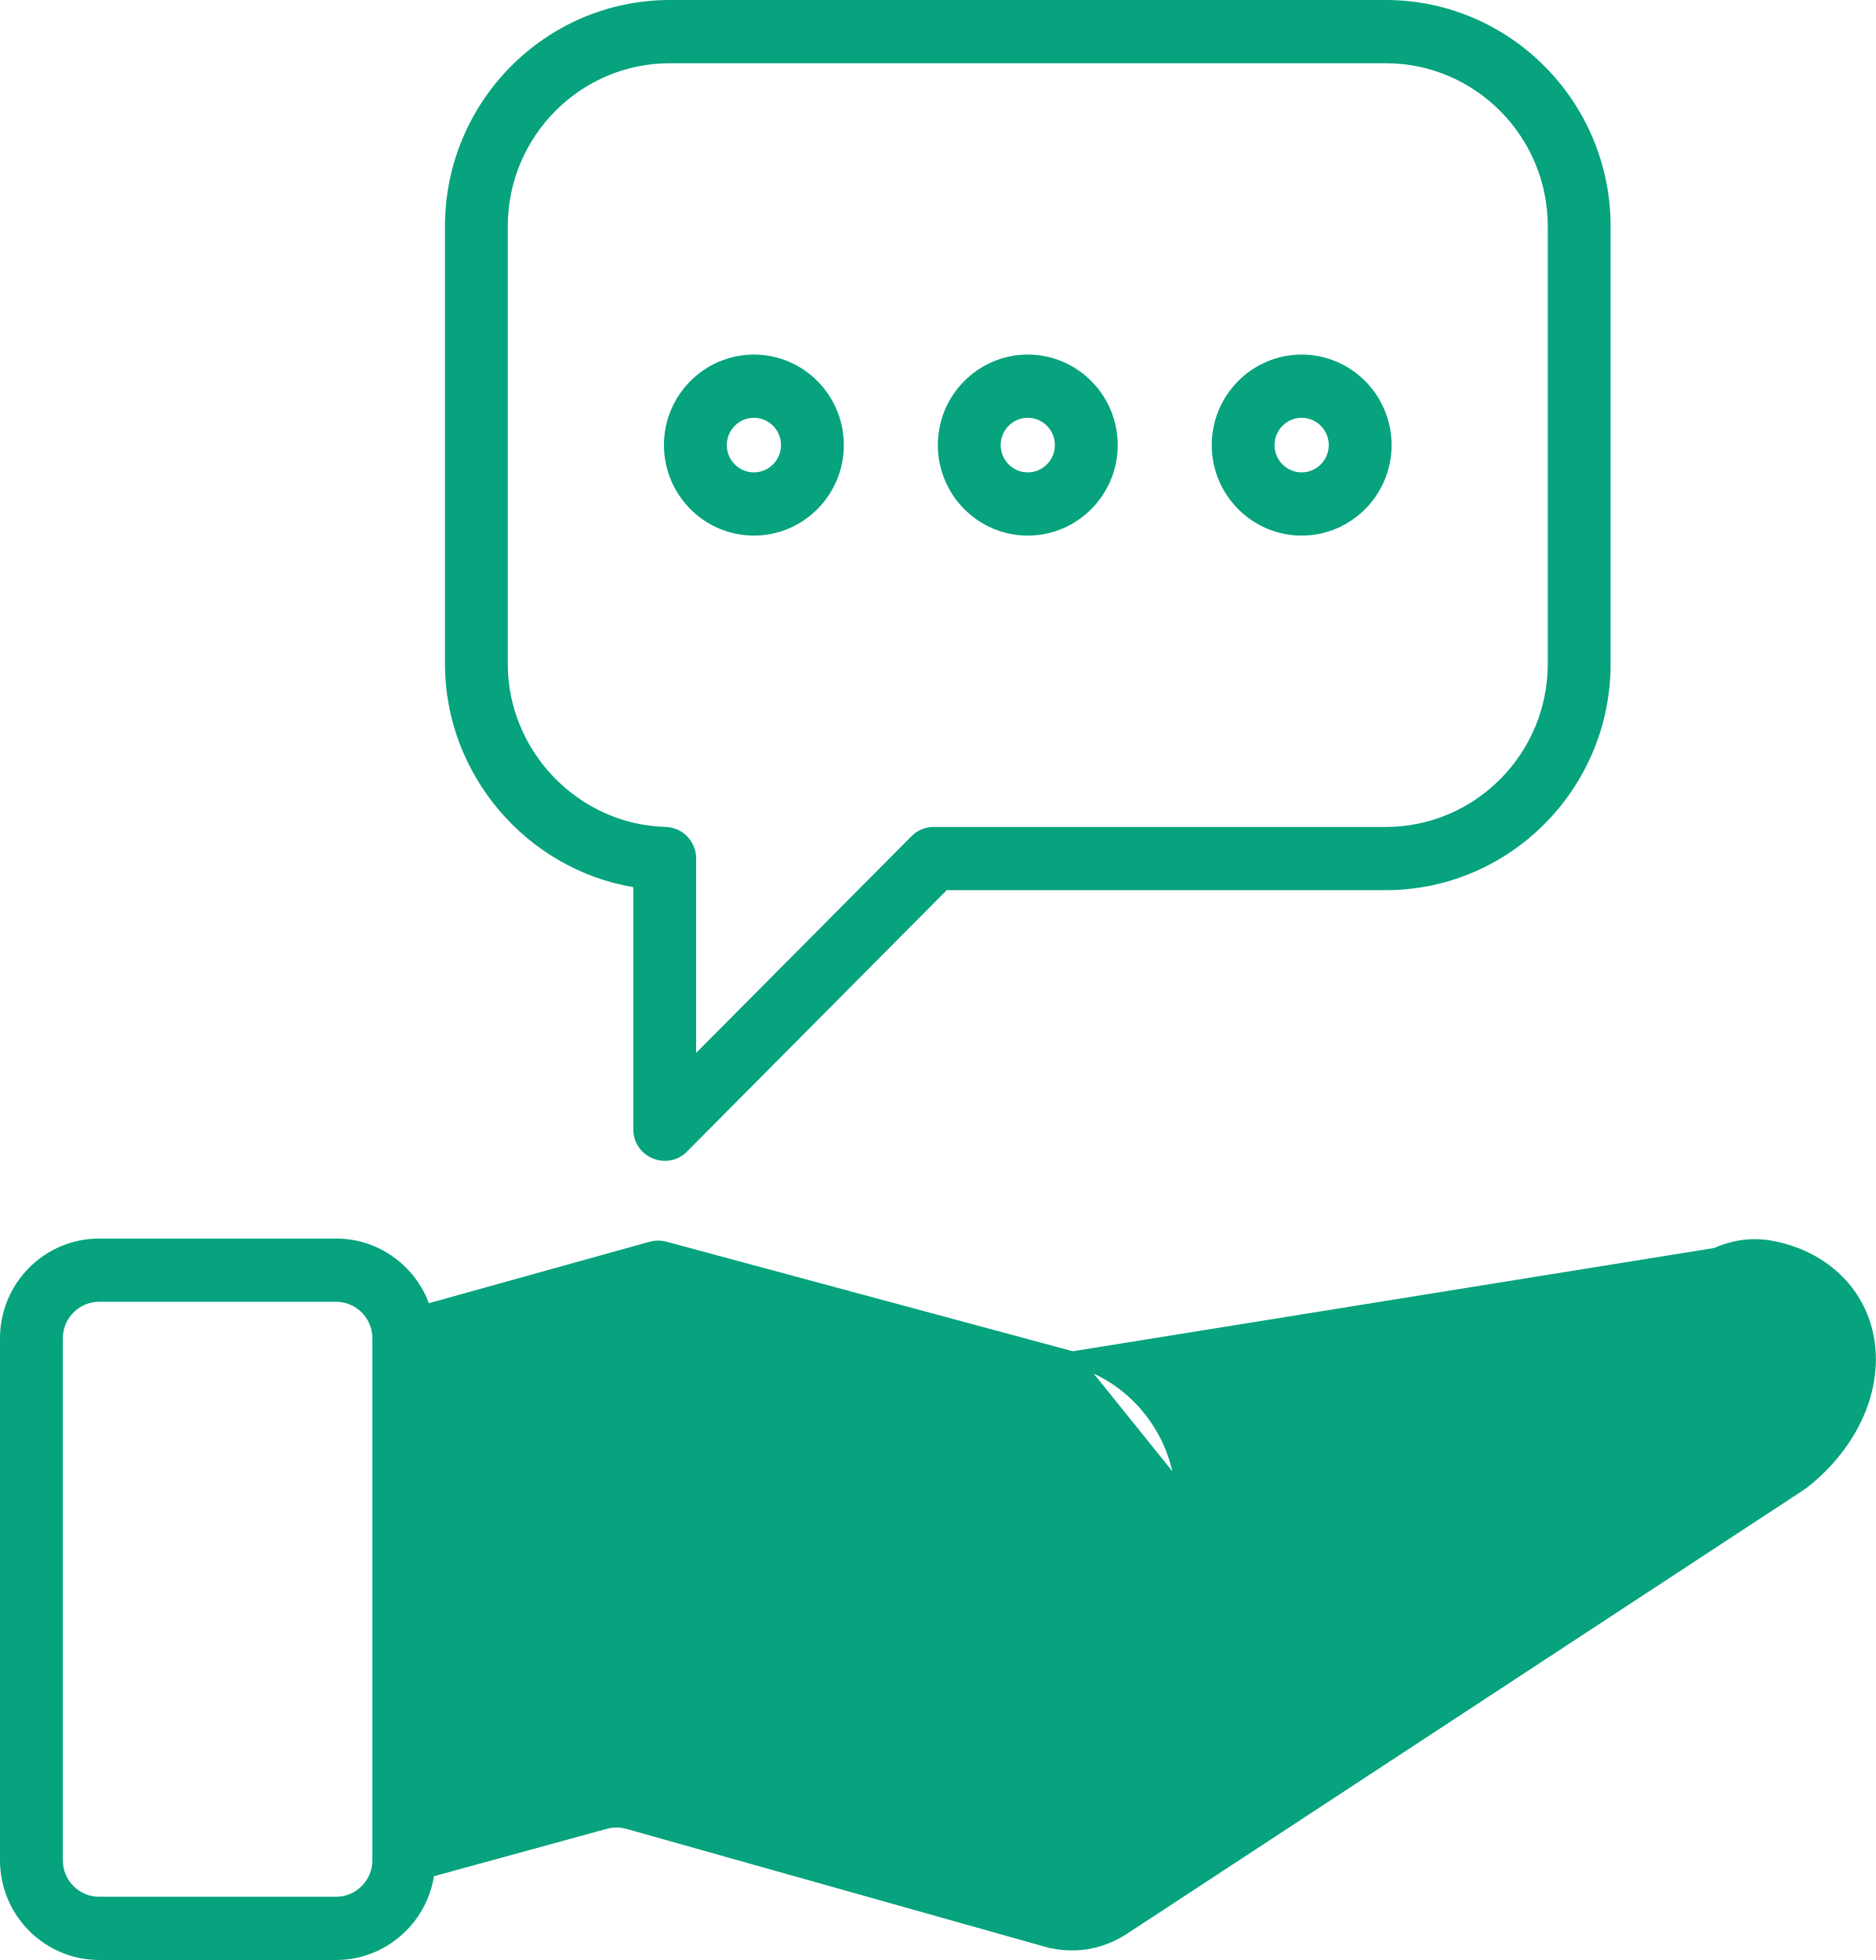
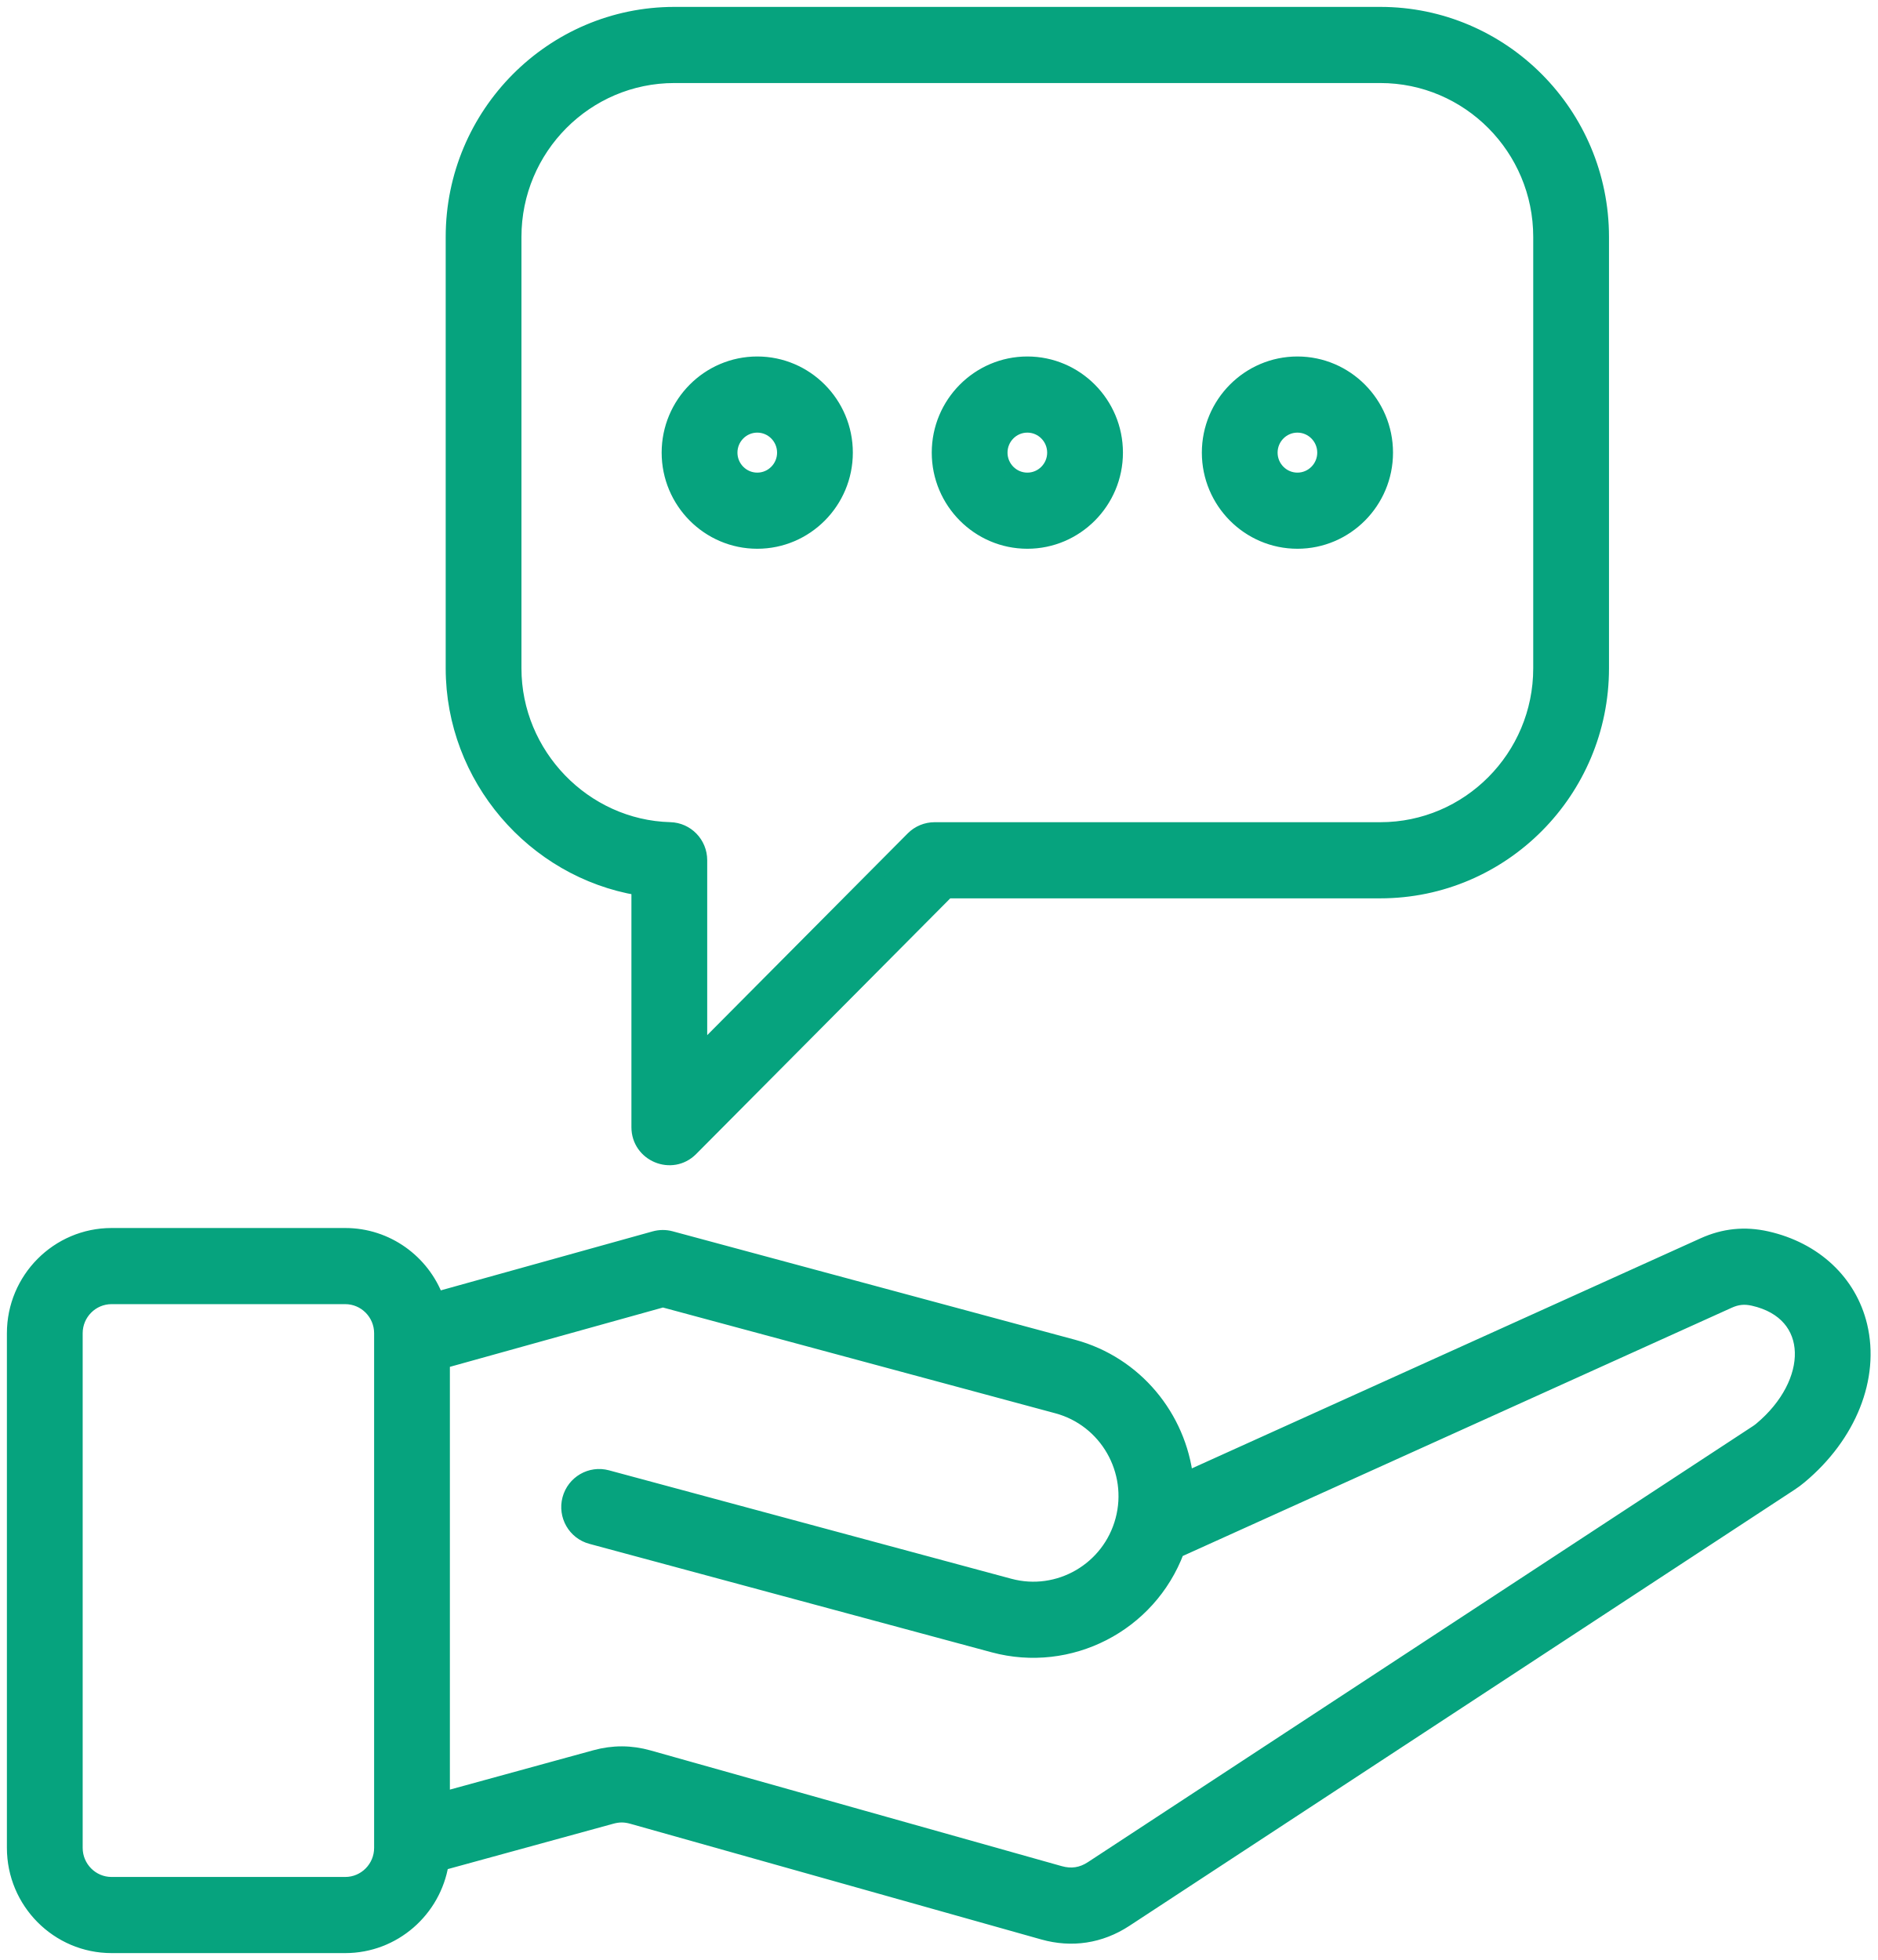
- <svg xmlns="http://www.w3.org/2000/svg" width="134" height="140" viewBox="0 0 134 140" fill="none">
-   <path d="M126.545 103.143L126.545 103.143L78.357 134.744C77.515 135.298 76.61 135.437 75.641 135.164L45.866 126.783L45.866 126.783C44.643 126.438 43.462 126.435 42.24 126.77L31.22 129.793L30.588 129.967V129.311V97.647V97.268L30.954 97.166L46.886 92.729L47.018 92.692L47.15 92.728L75.711 100.427L75.711 100.427C79.528 101.457 81.798 105.415 80.776 109.252C80.776 109.252 80.776 109.252 80.776 109.252L80.293 109.123C79.343 112.694 75.68 114.82 72.13 113.863L72 114.346L42.851 106.488C41.922 106.238 40.967 106.79 40.714 107.731C40.465 108.67 41.02 109.633 41.948 109.883L41.948 109.883L71.098 117.744C71.098 117.744 71.098 117.744 71.098 117.744C76.34 119.155 81.875 116.356 83.817 111.181L83.89 110.987L84.079 110.901L124.02 92.837L126.545 103.143ZM126.545 103.143L126.555 103.136M126.545 103.143L126.555 103.136M126.555 103.136C126.653 103.069 126.743 103.006 126.854 102.914M126.555 103.136L126.111 92.62M126.111 92.62L126.112 92.621C127.357 92.901 128.322 93.458 128.985 94.223C129.648 94.989 129.982 95.934 130.012 96.941C130.072 98.942 128.942 101.171 126.854 102.914M126.111 92.62C125.364 92.453 124.723 92.518 124.021 92.836L126.111 92.62ZM126.854 102.914C126.853 102.914 126.853 102.914 126.853 102.915L126.532 102.531L126.854 102.913C126.854 102.913 126.854 102.913 126.854 102.914ZM84.518 106.85L84.439 106.169C83.95 101.921 80.95 98.201 76.611 97.029L84.518 106.85ZM84.518 106.85L85.142 106.568L122.592 89.627L84.518 106.85ZM47.528 59.565L47.528 59.565C48.472 59.589 49.228 60.367 49.228 61.321V75.208V76.42L50.082 75.56L65.465 60.081C65.792 59.752 66.237 59.568 66.698 59.568H98.985C105.647 59.568 111.062 54.117 111.062 47.419V16.165C111.062 9.467 105.647 4.016 98.985 4.016H47.85C41.186 4.016 35.772 9.467 35.772 16.165V47.419C35.772 53.942 41.04 59.391 47.528 59.565ZM45.738 63.367V62.944L45.321 62.874C37.965 61.638 32.285 55.107 32.285 47.419V16.165C32.285 7.525 39.27 0.5 47.85 0.5H98.985C107.564 0.5 114.55 7.525 114.55 16.165V47.419C114.55 56.06 107.564 63.084 98.985 63.084H67.626H67.418L67.272 63.232L48.716 81.906C47.627 83.002 45.738 82.228 45.738 80.661V63.367ZM47.462 89.171L76.611 97.029L122.593 89.627C123.989 88.996 125.381 88.853 126.874 89.19C130.187 89.938 132.559 92.18 133.275 95.164C134.118 98.699 132.557 102.714 129.076 105.621L129.075 105.622C128.867 105.797 128.675 105.938 128.446 106.089L80.258 137.691C78.548 138.812 76.623 139.091 74.703 138.55L74.567 139.032L74.703 138.55L44.927 130.167L44.927 130.167C44.307 129.993 43.775 129.993 43.156 130.164L30.867 133.534L30.557 133.619L30.506 133.936C29.996 137.088 27.274 139.5 24.008 139.5H7.082C3.456 139.5 0.5 136.529 0.5 132.876V95.592C0.5 91.936 3.455 88.968 7.082 88.968H24.008C26.82 88.968 29.23 90.753 30.168 93.261L30.329 93.691L30.771 93.568L46.543 89.176C46.846 89.092 47.162 89.09 47.461 89.171C47.461 89.171 47.462 89.171 47.462 89.171ZM95.417 31.793C95.417 30.445 94.327 29.343 92.98 29.343C91.633 29.343 90.545 30.445 90.545 31.793C90.545 33.139 91.634 34.241 92.98 34.241C94.327 34.241 95.417 33.14 95.417 31.793ZM98.905 31.793C98.905 35.082 96.245 37.757 92.98 37.757C89.717 37.757 87.058 35.082 87.058 31.793C87.058 28.501 89.718 25.827 92.98 25.827C96.245 25.827 98.905 28.501 98.905 31.793ZM75.853 31.793C75.853 30.446 74.766 29.343 73.417 29.343C72.069 29.343 70.981 30.445 70.981 31.793C70.981 33.139 72.069 34.241 73.417 34.241C74.766 34.241 75.853 33.139 75.853 31.793ZM79.342 31.793C79.342 35.082 76.681 37.757 73.417 37.757C70.154 37.757 67.493 35.082 67.493 31.793C67.493 28.501 70.154 25.827 73.417 25.827C76.68 25.827 79.342 28.501 79.342 31.793ZM56.289 31.793C56.289 30.445 55.201 29.343 53.853 29.343C52.508 29.343 51.418 30.445 51.418 31.793C51.418 33.139 52.508 34.241 53.853 34.241C55.201 34.241 56.289 33.139 56.289 31.793ZM59.777 31.793C59.777 35.082 57.117 37.757 53.853 37.757C50.59 37.757 47.928 35.082 47.928 31.793C47.928 28.501 50.59 25.827 53.853 25.827C57.117 25.827 59.777 28.501 59.777 31.793ZM24.008 135.984C25.719 135.984 27.1 134.586 27.1 132.876V95.592C27.1 93.883 25.719 92.484 24.008 92.484H7.082C5.371 92.484 3.989 93.883 3.989 95.592V132.876C3.989 134.586 5.371 135.984 7.082 135.984H24.008Z" fill="#06A37E" stroke="#06A37E" />
+ <svg xmlns="http://www.w3.org/2000/svg" width="136" height="142" viewBox="0 0 136 142" fill="none">
+   <path fill-rule="evenodd" clip-rule="evenodd" d="M93.98 30.843C95.048 30.843 95.917 31.718 95.917 32.793C95.917 33.866 95.048 34.741 93.98 34.741C92.913 34.741 92.045 33.866 92.045 32.793C92.045 31.718 92.913 30.843 93.98 30.843ZM93.98 39.257C97.524 39.257 100.405 36.355 100.405 32.793C100.405 29.228 97.524 26.327 93.98 26.327C90.438 26.327 87.558 29.228 87.558 32.793C87.558 36.355 90.438 39.257 93.98 39.257ZM74.417 30.843C75.486 30.843 76.353 31.718 76.353 32.793C76.353 33.866 75.486 34.741 74.417 34.741C73.349 34.741 72.481 33.866 72.481 32.793C72.481 31.718 73.349 30.843 74.417 30.843ZM74.417 39.257C77.96 39.257 80.842 36.355 80.842 32.793C80.842 29.228 77.96 26.327 74.417 26.327C70.875 26.327 67.993 29.228 67.993 32.793C67.993 36.355 70.875 39.257 74.417 39.257ZM54.853 30.843C55.922 30.843 56.789 31.718 56.789 32.793C56.789 33.866 55.922 34.741 54.853 34.741C53.787 34.741 52.918 33.866 52.918 32.793C52.918 31.718 53.787 30.843 54.853 30.843ZM54.853 39.257C58.397 39.257 61.277 36.355 61.277 32.793C61.277 29.228 58.397 26.327 54.853 26.327C51.31 26.327 48.428 29.228 48.428 32.793C48.428 36.355 51.31 39.257 54.853 39.257ZM37.272 17.165V48.419C37.272 54.674 42.327 59.899 48.541 60.065C49.759 60.096 50.728 61.098 50.728 62.321V76.208L66.11 60.728C66.531 60.305 67.105 60.068 67.698 60.068H99.985C106.368 60.068 111.562 54.843 111.562 48.419V17.165C111.562 10.74 106.368 5.516 99.985 5.516H48.85C42.465 5.516 37.272 10.74 37.272 17.165ZM46.238 64.367V81.661C46.238 83.669 48.663 84.675 50.071 83.258L68.626 64.584H99.985C108.843 64.584 116.05 57.334 116.05 48.419V17.165C116.05 8.252 108.843 1 99.985 1H48.85C39.991 1 32.785 8.252 32.785 17.165V48.419C32.785 56.354 38.644 63.091 46.238 64.367ZM127.532 103.531C127.442 103.607 127.369 103.657 127.271 103.725L79.082 135.326C78.362 135.801 77.607 135.916 76.777 135.682L47.002 127.302C45.691 126.932 44.417 126.929 43.108 127.288L32.088 130.311V98.647L48.02 94.21L76.581 101.91C80.129 102.867 82.245 106.55 81.293 110.123C80.343 113.694 76.68 115.82 73.13 114.863L43.98 107.005C42.782 106.683 41.554 107.397 41.231 108.602C40.911 109.805 41.621 111.044 42.818 111.366L71.968 119.227C77.458 120.705 83.253 117.774 85.285 112.357L125.227 94.292C125.83 94.018 126.361 93.965 127.002 94.108C131.642 95.153 131.546 100.184 127.532 103.531ZM27.6 133.876C27.6 135.313 26.439 136.484 25.008 136.484H8.082C6.65 136.484 5.489 135.313 5.489 133.876V96.592C5.489 95.156 6.65 93.984 8.082 93.984H25.008C26.439 93.984 27.6 95.156 27.6 96.592V133.876ZM134.761 96.048C133.996 92.858 131.463 90.487 127.984 89.702C126.384 89.341 124.881 89.496 123.387 90.171L85.936 107.112C85.425 102.669 82.286 98.774 77.741 97.546L48.592 89.688C48.205 89.584 47.798 89.587 47.41 89.694L31.637 94.086C30.628 91.39 28.037 89.468 25.008 89.468H8.082C4.177 89.468 1 92.663 1 96.592V133.876C1 137.802 4.177 141 8.082 141H25.008C28.527 141 31.451 138.403 31.999 135.016L44.289 131.646C44.821 131.499 45.26 131.499 45.792 131.649L75.567 140.032C77.626 140.611 79.7 140.31 81.532 139.109L129.721 107.507C129.965 107.346 130.172 107.194 130.397 107.005C133.987 104.007 135.659 99.81 134.761 96.048Z" fill="#06A37E" stroke="#06A37E" />
</svg>
